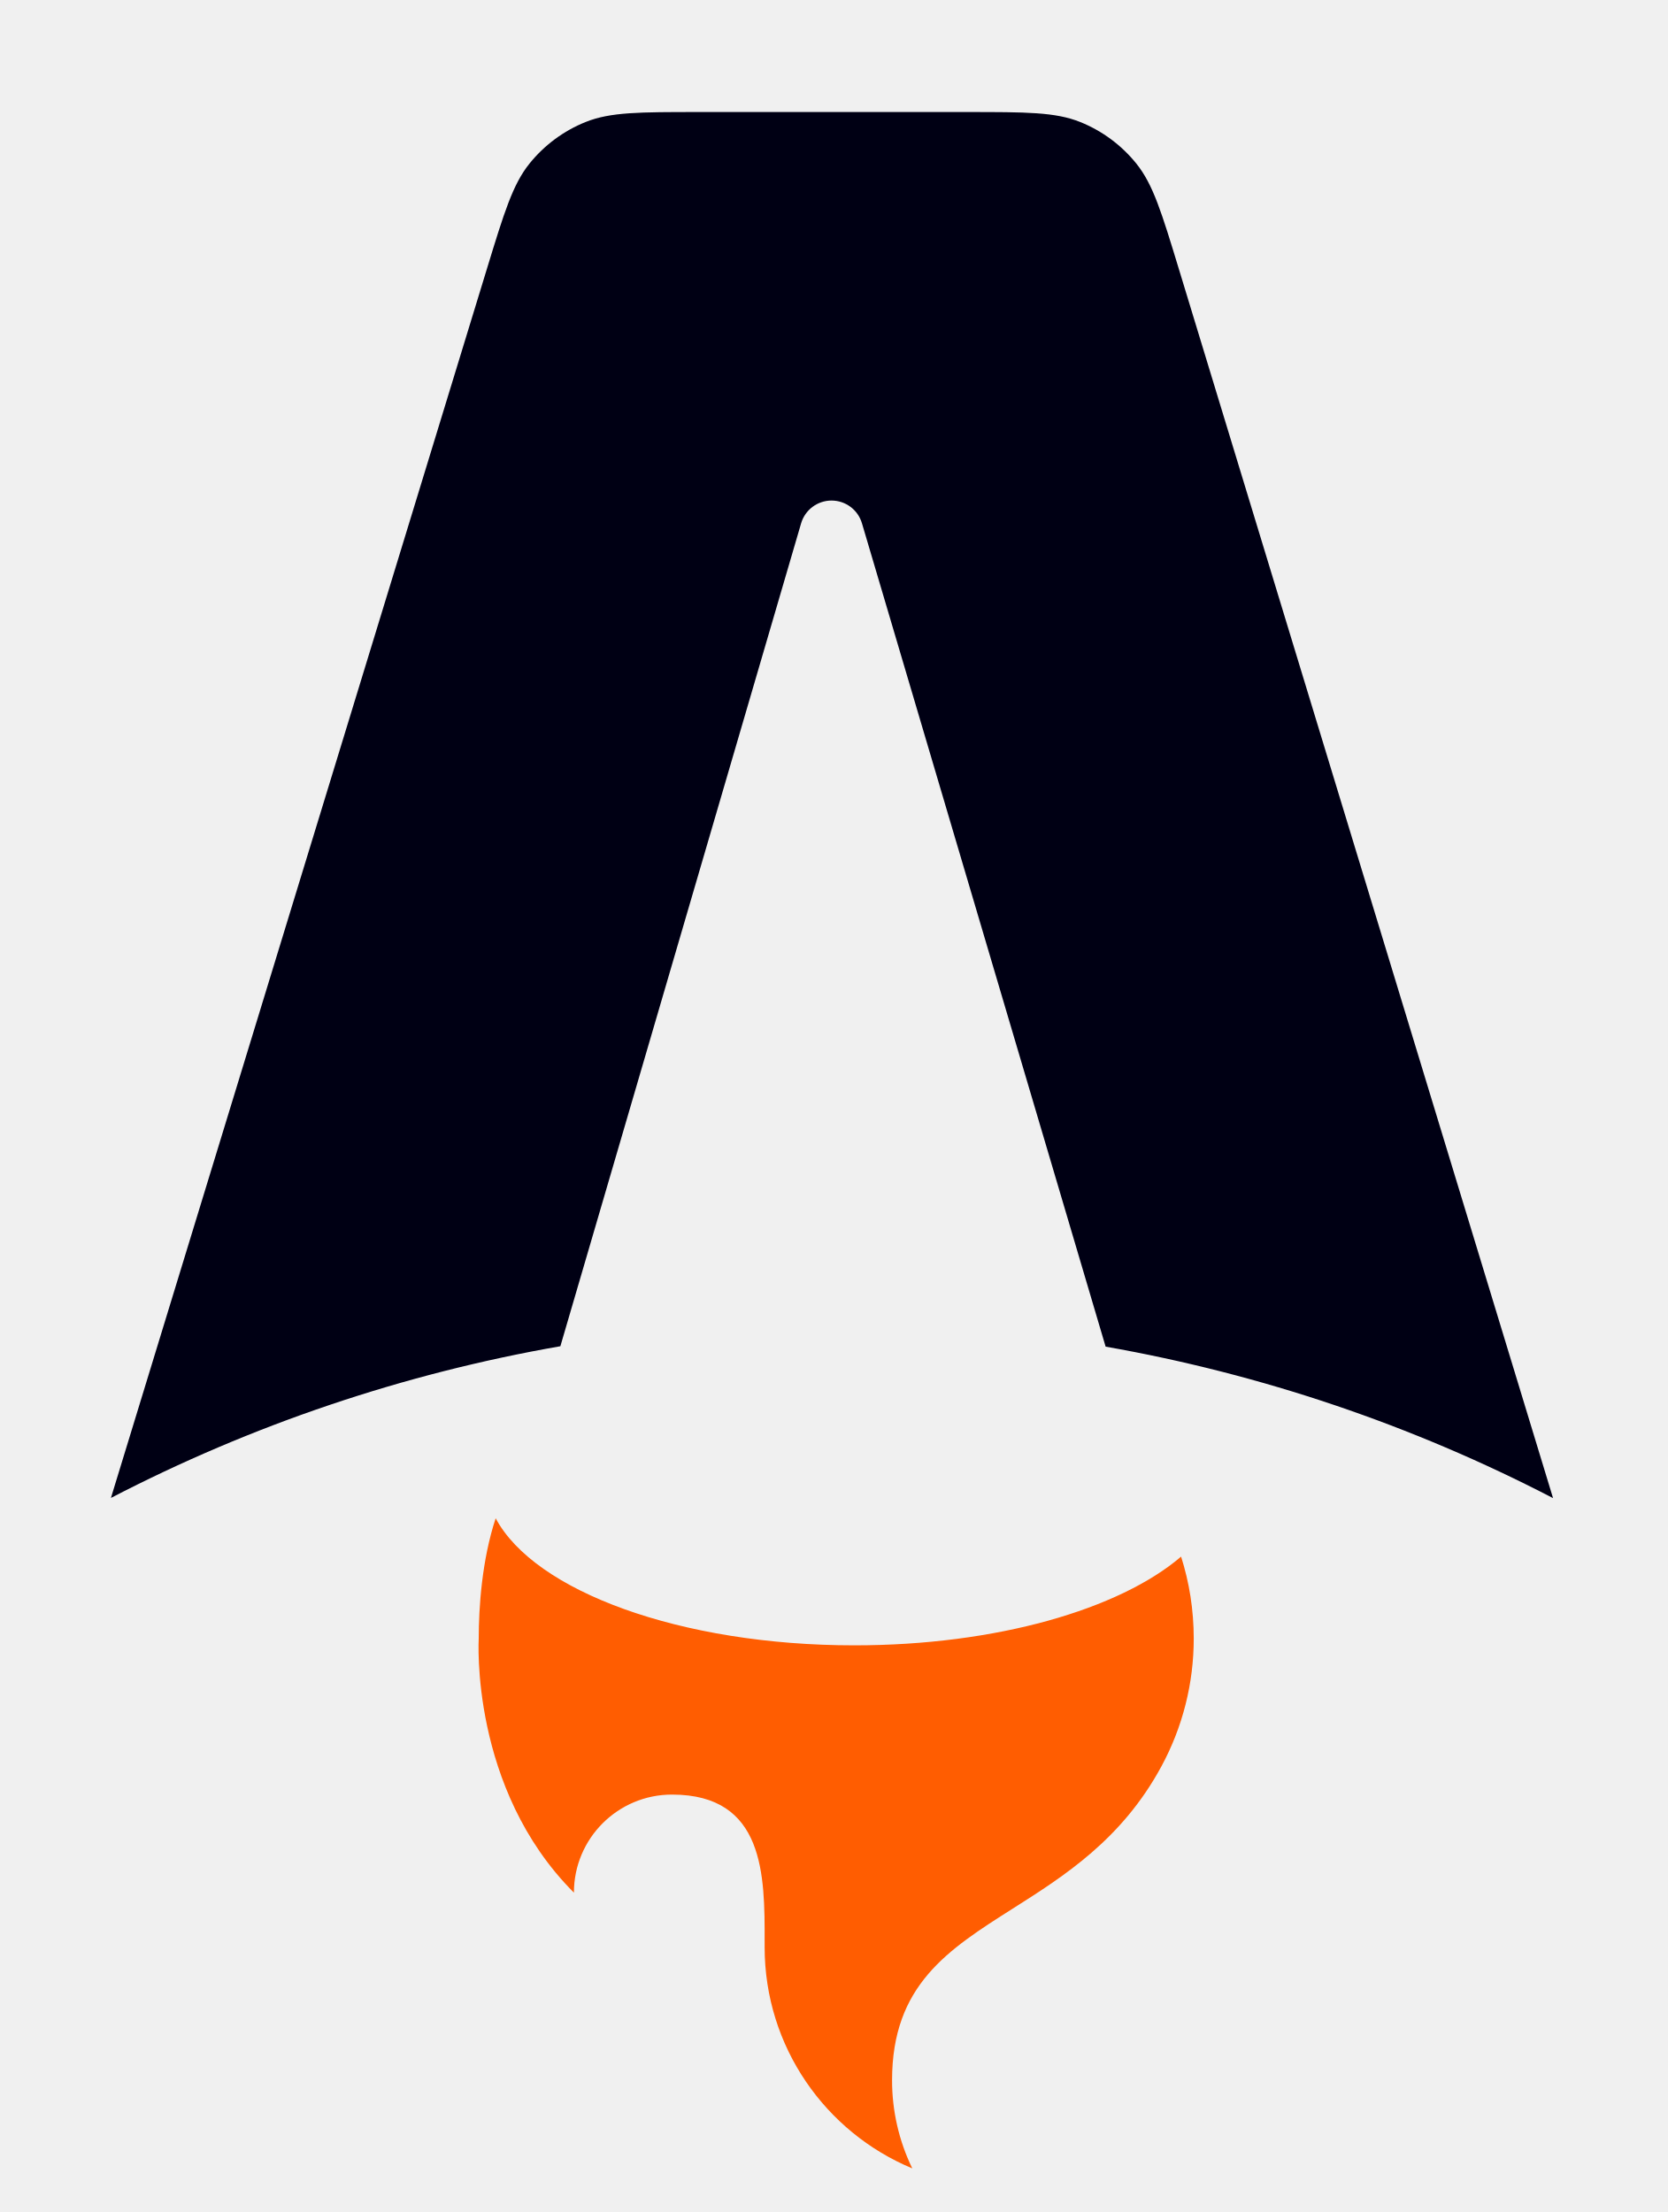
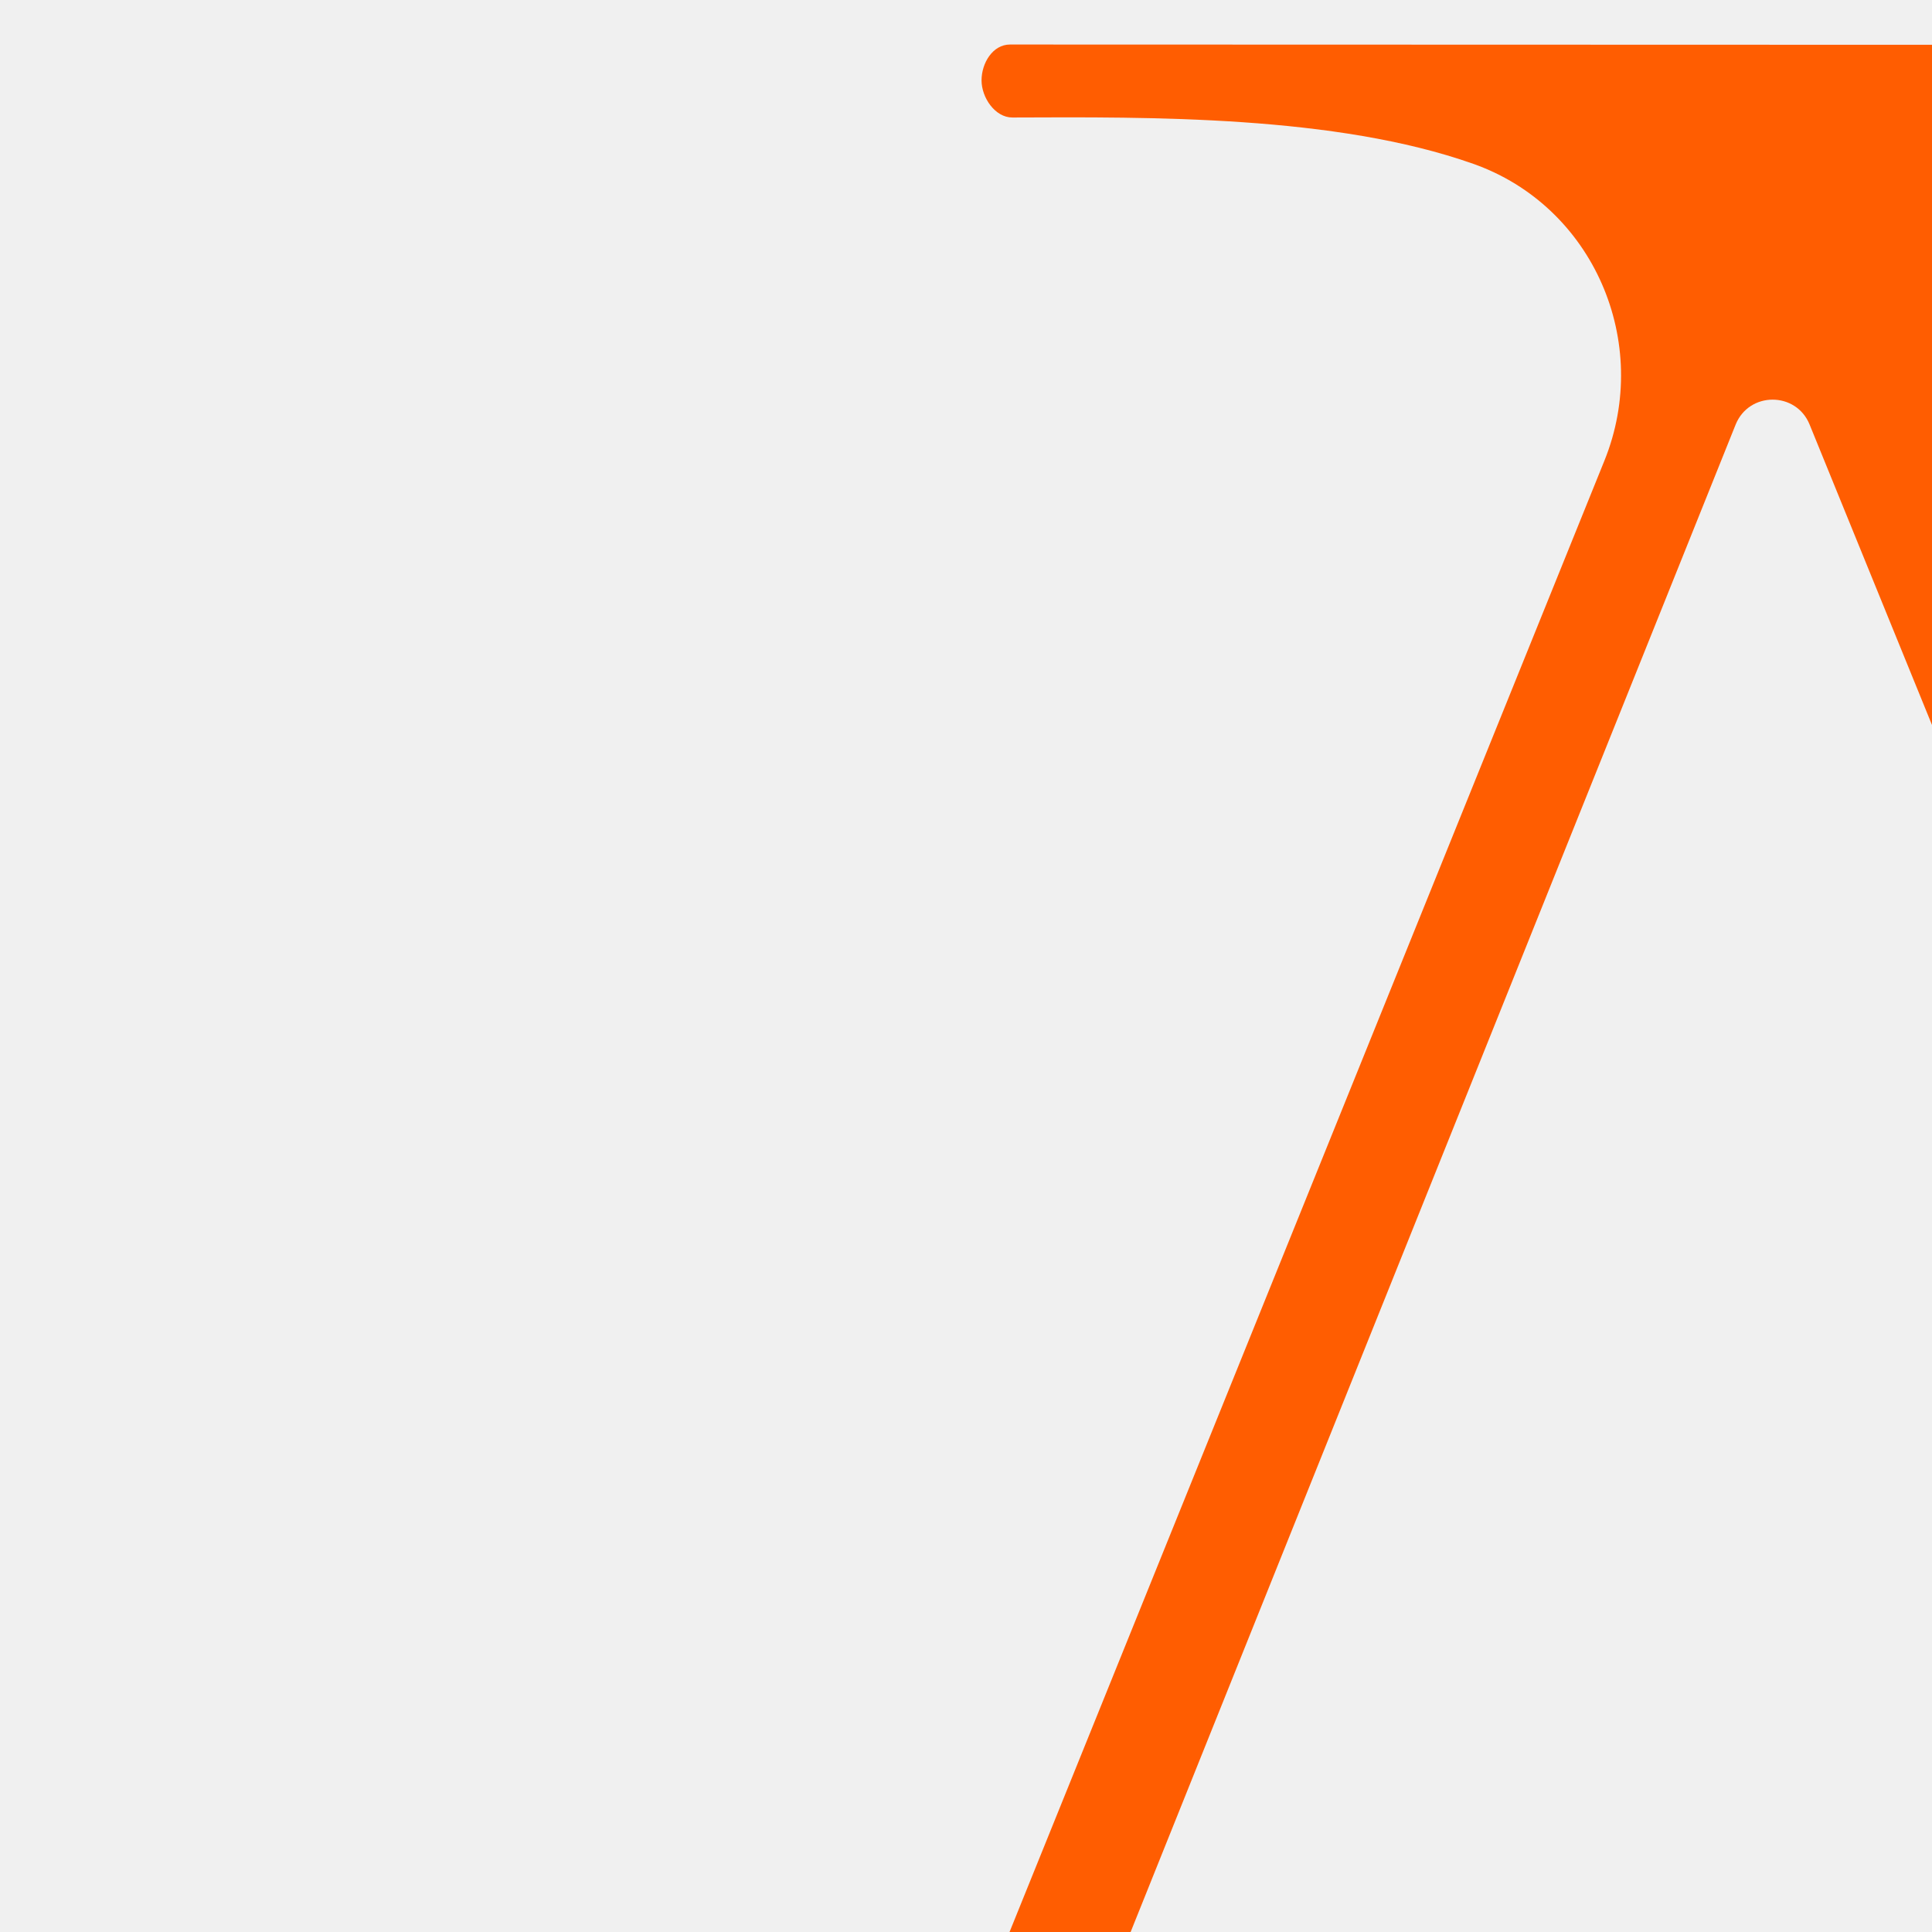
- <svg xmlns="http://www.w3.org/2000/svg" width="193" height="256" fill="none">
+ <svg xmlns="http://www.w3.org/2000/svg" width="256" height="256" fill="none">
  <style>
-         #flame { fill: #FF5D01; }
-         #a { fill: #000014; }
+         #logo { fill: #FF5D01; }
        @media (prefers-color-scheme: dark) {
            #a { fill: #fff; }
        }
    </style>
-   <path id="a" fill-rule="evenodd" clip-rule="evenodd" d="M131.496 18.929c1.943 2.413 2.935 5.67 4.917 12.181l43.309 142.27a180.277 180.277 0 00-51.778-17.53L99.746 60.56a3.67 3.67 0 00-7.042.01l-27.857 95.232a180.224 180.224 0 00-52.01 17.557l43.52-142.281c1.989-6.502 2.983-9.752 4.927-12.16a15.999 15.999 0 016.484-4.798c2.872-1.154 6.271-1.154 13.07-1.154h31.085c6.807 0 10.211 0 13.085 1.157a16 16 0 016.488 4.806z" fill="url(#paint0_linear)" />
-   <path id="flame" fill-rule="evenodd" clip-rule="evenodd" d="M136.678 180.151c-7.14 6.105-21.39 10.268-37.804 10.268-20.147 0-37.033-6.272-41.513-14.707-1.602 4.835-1.962 10.367-1.962 13.902 0 0-1.055 17.355 11.016 29.426 0-6.268 5.081-11.349 11.349-11.349 10.743 0 10.731 9.373 10.721 16.977v.679c0 11.542 7.054 21.436 17.086 25.606a23.27 23.27 0 01-2.339-10.2c0-11.008 6.463-15.107 13.973-19.87 5.977-3.79 12.616-8.001 17.192-16.449a31.013 31.013 0 003.744-14.82c0-3.299-.513-6.479-1.463-9.463z" />
+   <path id="logo" d="M744.17 5.93H551.3c-1.55 0-3.08.64-4.05 1.85-2.66 3.35.13 8.23 3.83 8.21h39.76c21.95 0 40.51 6.11 45.82 16.13 2.12 4.01 2.05 8.84.35 13.05L497.34 390.44 342.37 5.96 133.83 5.9c-2.29 0-3.77 2.46-3.77 4.75s1.8 4.93 4.09 4.92c18.16-.07 42.83-.31 61.07 6.14 15.93 5.63 23.71 23.67 17.37 39.34L6.5 570.78h114.51c2.39 0 4.58-2.41 4.57-4.9-.01-2.21-2.11-4.86-4.32-4.92H79.49c-24.93 0-41.96-25.19-32.68-48.32L229.98 56.26c1.78-4.4 8.01-4.41 9.8-.01l181.6 445.76 39.62.16a9.6 9.6 0 0 0 8.89-5.96l159.93-394.99c2.17-5.39 10.09-4.71 10.09 1.11v409.93c0 27.04-21.7 48.28-48.74 48.7h-42.14c-2.21.06-4.3 2.71-4.32 4.92-.01 2.49 2.17 4.9 4.57 4.9h157.83c5.12 0 9.73-3.11 11.66-7.86l30.12-74.46c1.92-4.74 2.9-9.8 2.9-14.91v-460c0-4.21-3.41-7.62-7.62-7.62Z" />
</svg>
